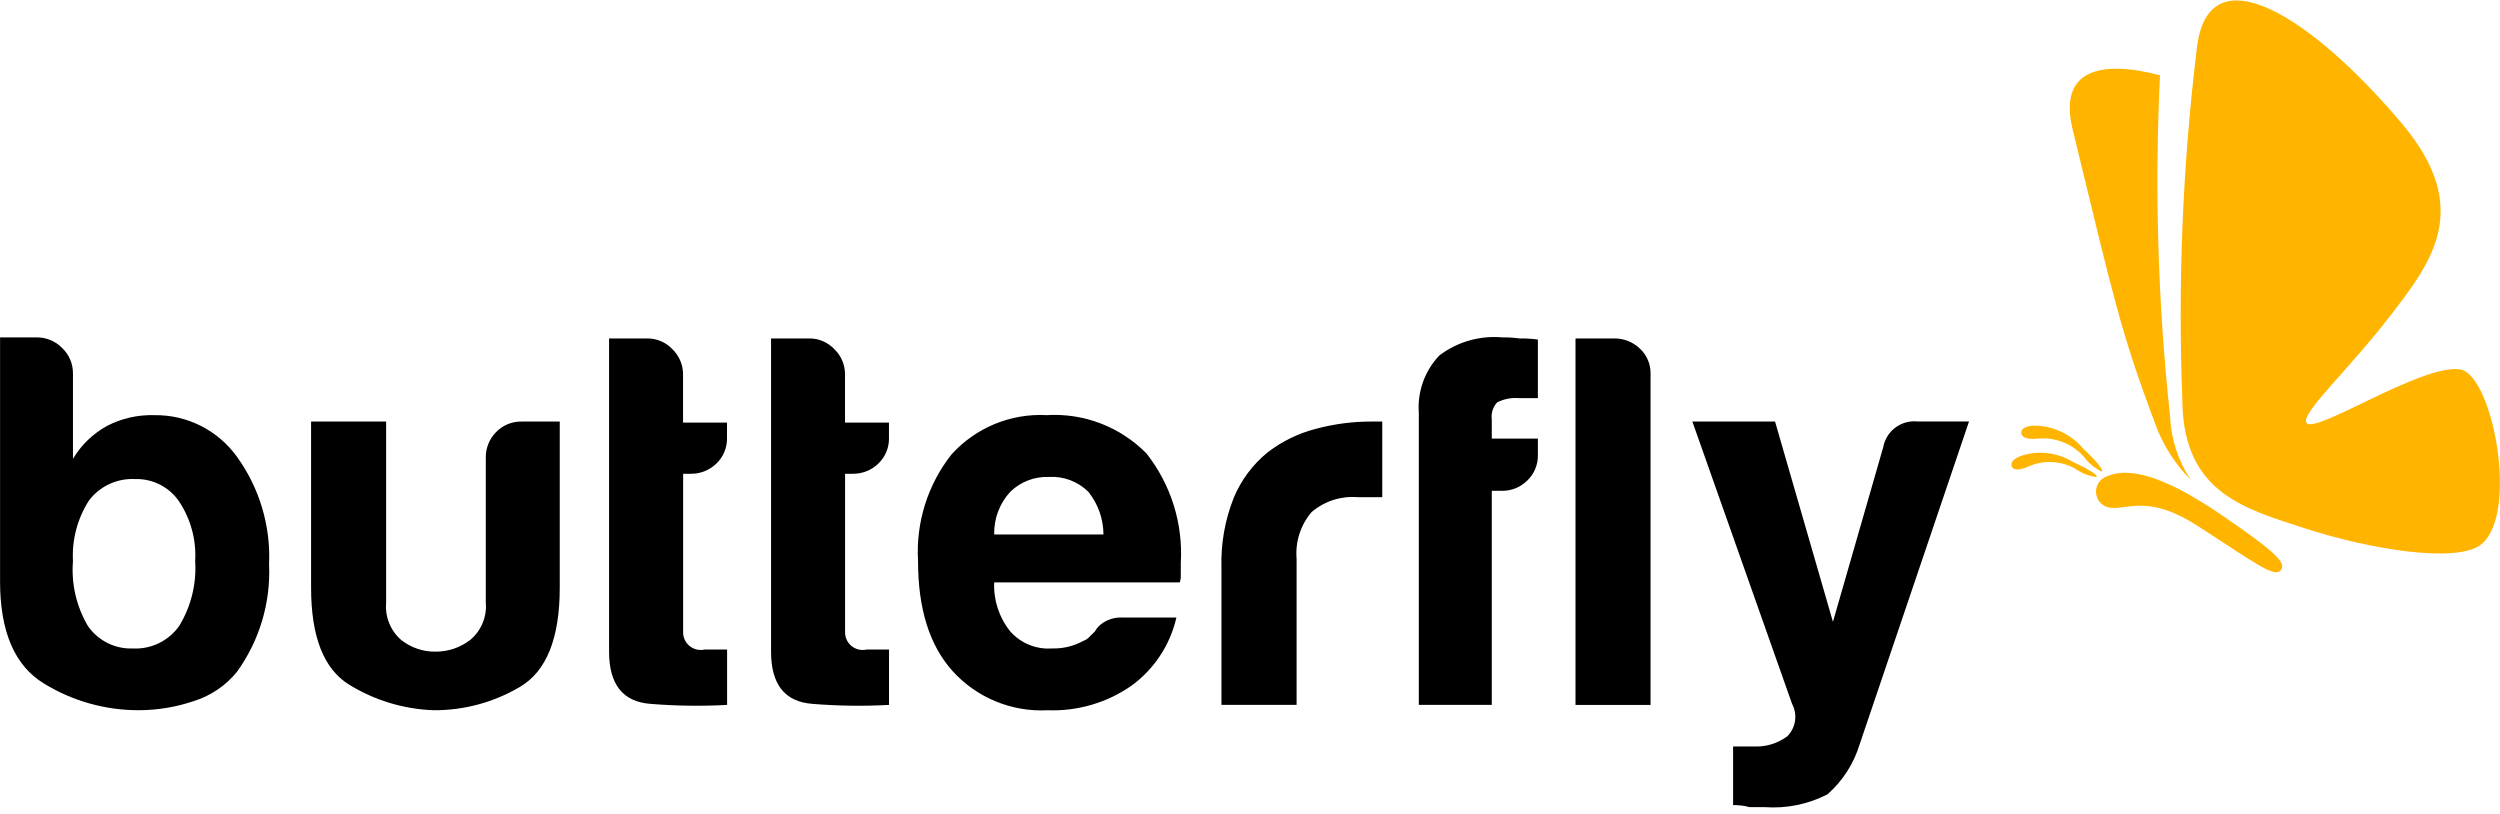
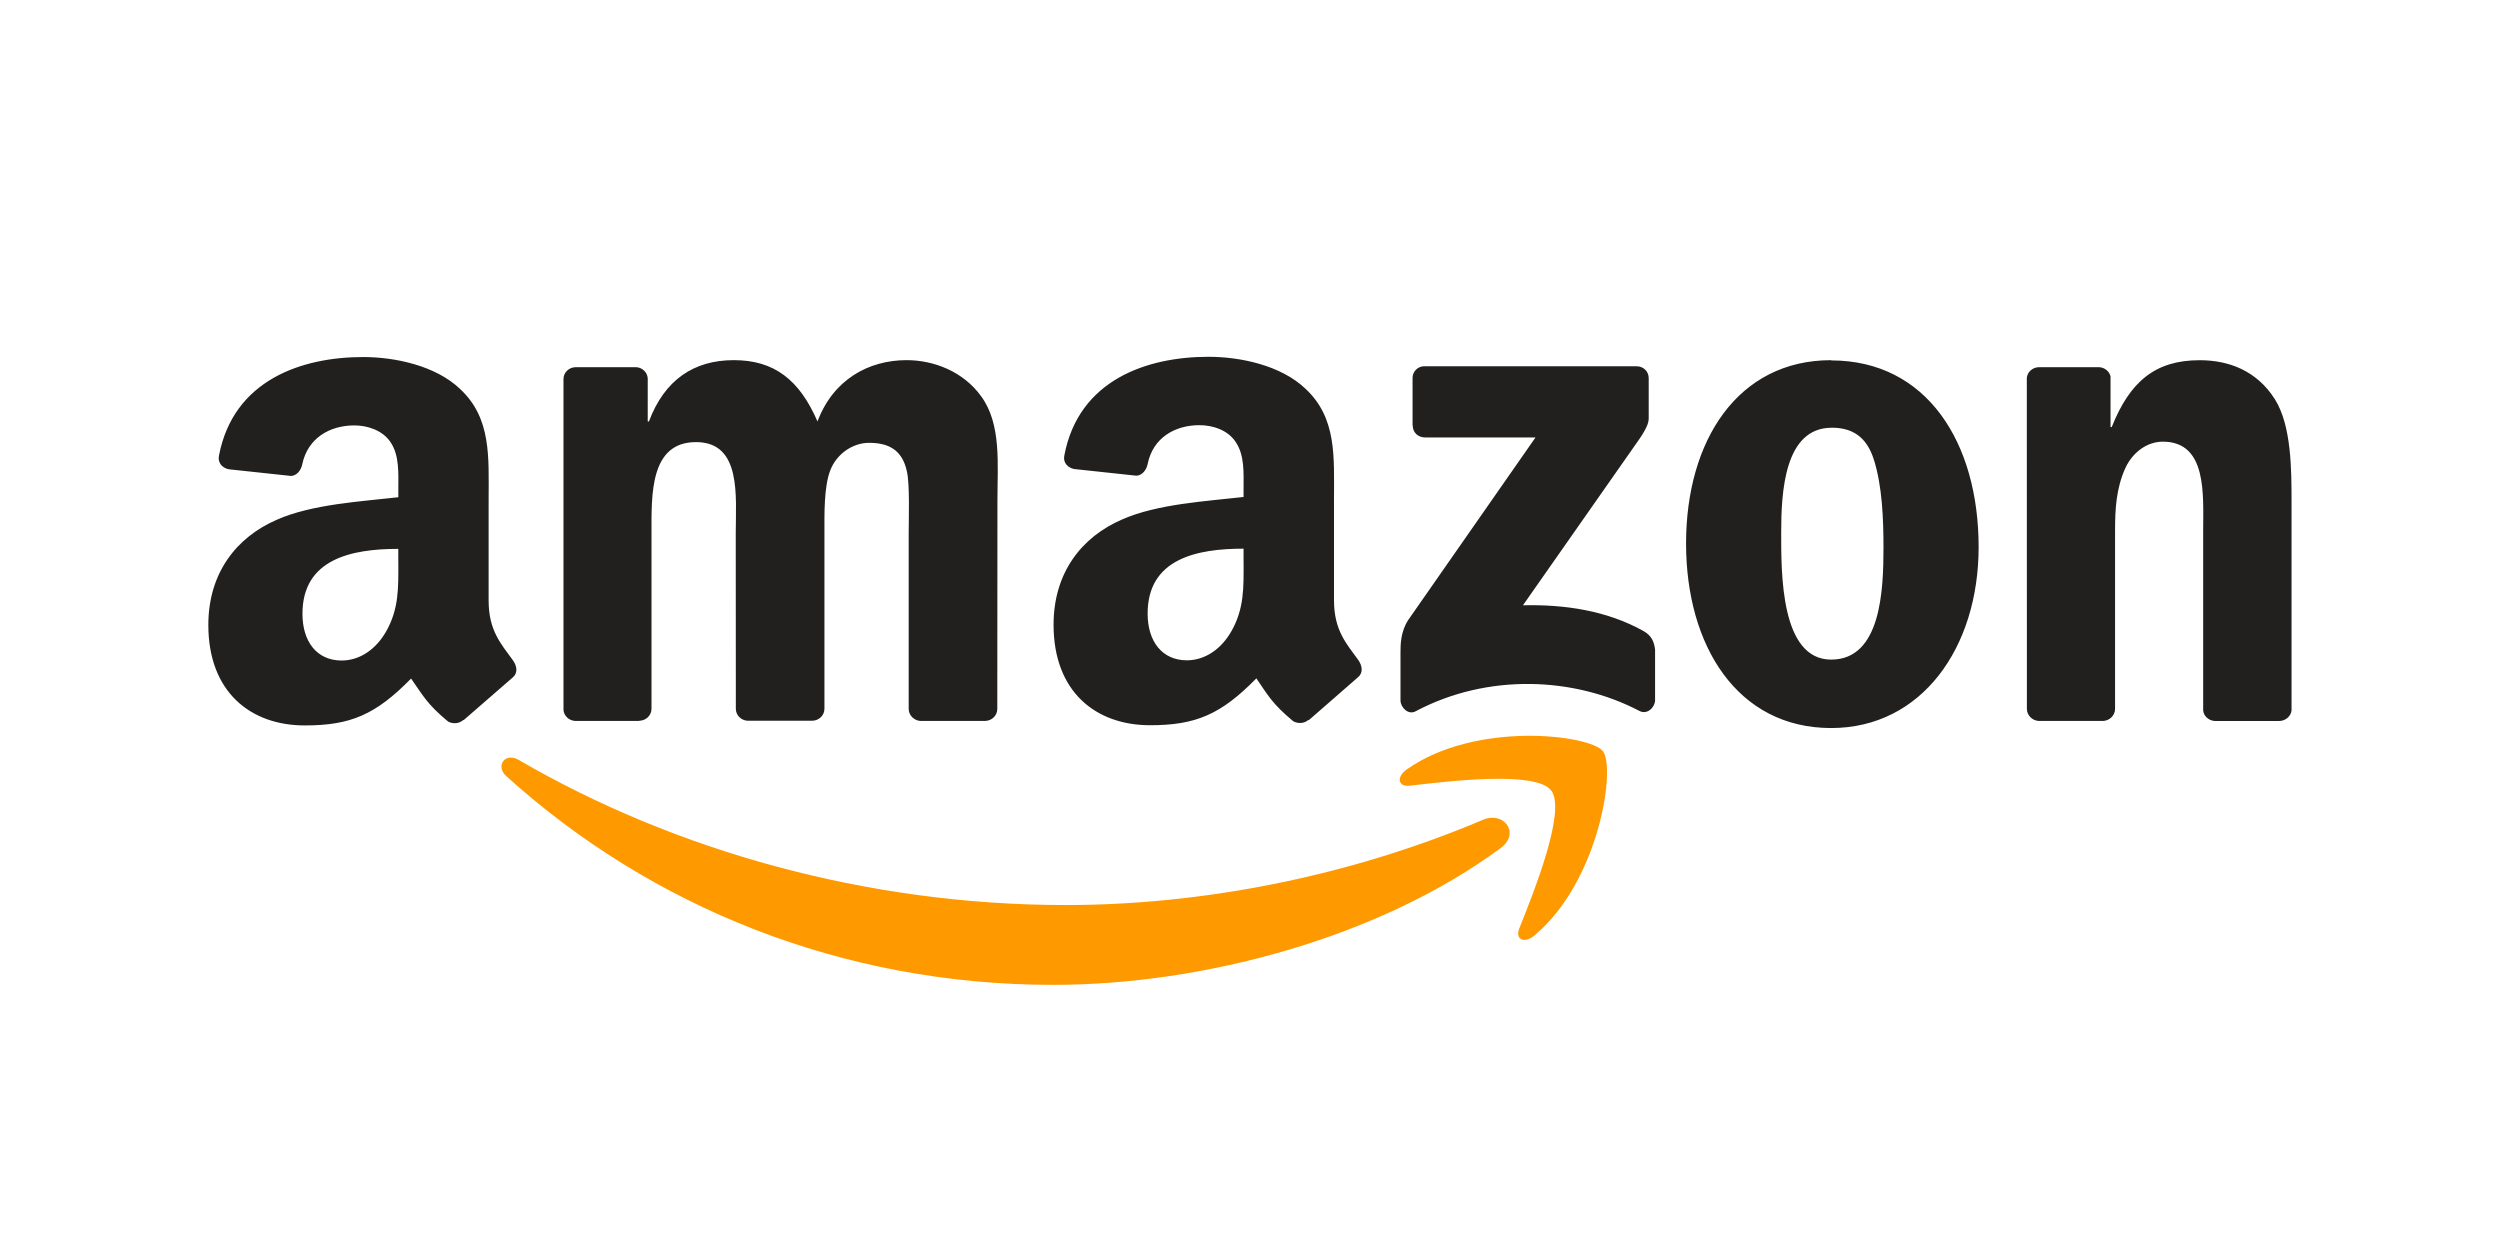
- <svg xmlns="http://www.w3.org/2000/svg" id="butterfly" width="158.438" height="51.531" viewBox="0 0 158.438 51.531">
-   <defs>
-     <style>
-       .cls-1 {
-         fill: #ffb400;
-       }
- 
-       .cls-1, .cls-2 {
-         fill-rule: evenodd;
-       }
-     </style>
-   </defs>
-   <path class="cls-1" d="M162.908,30.665c1.147-.5,3.111-0.413,7.256,2.42,3.2,2.185,4.1,2.979,3.837,3.448-0.364.648-1.486-.263-5.315-2.733-3.047-1.966-4.385-1.065-5.393-1.146A1.027,1.027,0,0,1,162.908,30.665Zm-5.4-2.8c0.016-.155.1-0.353,0.727-0.422a4.086,4.086,0,0,1,3.174,1.435c1.073,1.023,1.294,1.392,1.206,1.487a3.078,3.078,0,0,1-1.141-.947,3.461,3.461,0,0,0-2.905-1.153C157.739,28.36,157.481,28.108,157.505,27.868Zm-0.617,2.119c-0.033-.145-0.018-0.35.53-0.6a3.911,3.911,0,0,1,3.314.338c1.283,0.6,1.6.87,1.545,0.982a2.937,2.937,0,0,1-1.322-.513,3.312,3.312,0,0,0-2.984-.165C157.249,30.362,156.939,30.212,156.888,29.987Zm10.825-4.061a139.928,139.928,0,0,1,.906-22.318c0.674-6.379,7.375-2,13.018,4.71,4.533,5.391,1.845,8.8-.777,12.2s-5.561,6.064-5.3,6.724c0.367,0.91,7.355-3.762,9.767-3.356,2.027,0.341,3.731,9.056,1.352,11.064-1.511,1.275-7.186.318-11.193-.992C171.742,32.727,167.8,31.753,167.713,25.926Zm-0.781.924a138.736,138.736,0,0,1-.638-21.606c-3.833-1.012-6.446-.306-5.54,3.419,2.659,10.933,3.02,12.749,5.248,18.707a9.719,9.719,0,0,0,2.239,3.509A7.882,7.882,0,0,1,166.932,26.849Zm1.8,3.15-0.054-.095Z" transform="translate(-29.406 -0.469)" />
-   <path class="cls-2" d="M34.03,24.147v5.4A5.71,5.71,0,0,1,36.2,27.455a6.117,6.117,0,0,1,2.989-.675,6.33,6.33,0,0,1,5.232,2.633,10.822,10.822,0,0,1,2.038,6.818,10.819,10.819,0,0,1-2.038,6.818,5.7,5.7,0,0,1-2.751,1.857,10.9,10.9,0,0,1-3.431.573A11.451,11.451,0,0,1,32.2,43.793Q29.408,42.1,29.41,37.312V21.851h2.31a2.233,2.233,0,0,1,1.63.676A2.206,2.206,0,0,1,34.03,24.147Zm7.745,11.882a6.165,6.165,0,0,0-1.019-3.781A3.251,3.251,0,0,0,37.97,30.83a3.442,3.442,0,0,0-2.921,1.351,6.473,6.473,0,0,0-1.019,3.849,7,7,0,0,0,.951,4.118,3.314,3.314,0,0,0,2.853,1.418,3.382,3.382,0,0,0,2.922-1.418A7.008,7.008,0,0,0,41.775,36.029ZM64.88,27.185V37.716q0,4.794-2.514,6.279a10.622,10.622,0,0,1-5.5,1.485,10.971,10.971,0,0,1-5.333-1.62q-2.412-1.485-2.412-6.144V27.185h4.756V38.662a2.809,2.809,0,0,0,.951,2.362A3.427,3.427,0,0,0,57,41.767a3.57,3.57,0,0,0,2.208-.743,2.767,2.767,0,0,0,.985-2.362V29.48a2.261,2.261,0,0,1,.645-1.62,2.2,2.2,0,0,1,1.665-.675H64.88Zm10.6,17.958a35.691,35.691,0,0,1-4.858-.067q-2.616-.2-2.616-3.308V21.918h2.446a2.161,2.161,0,0,1,1.563.676,2.207,2.207,0,0,1,.679,1.62v3.038h2.786V28.2a2.174,2.174,0,0,1-.679,1.654,2.29,2.29,0,0,1-1.63.641H72.7v9.992a1.117,1.117,0,0,0,1.359,1.148h1.427v3.51Zm10.264,0a35.688,35.688,0,0,1-4.857-.067q-2.617-.2-2.615-3.308V21.918h2.445a2.159,2.159,0,0,1,1.563.676,2.2,2.2,0,0,1,.679,1.62v3.038h2.785V28.2a2.175,2.175,0,0,1-.679,1.654,2.291,2.291,0,0,1-1.631.641H82.963v9.992a1.117,1.117,0,0,0,1.359,1.148h1.426v3.51Zm14.817-5.536h3.4a7.375,7.375,0,0,1-2.853,4.322,8.7,8.7,0,0,1-5.3,1.552,7.591,7.591,0,0,1-6.047-2.5q-2.175-2.43-2.174-6.953A9.972,9.972,0,0,1,89.7,29.278a7.592,7.592,0,0,1,6.047-2.5,8.168,8.168,0,0,1,6.319,2.431,10.249,10.249,0,0,1,2.173,6.954v0.743a1.174,1.174,0,0,1-.067.472H92.413a4.626,4.626,0,0,0,1.019,3.106,3.218,3.218,0,0,0,2.649,1.08,3.862,3.862,0,0,0,1.97-.473,0.944,0.944,0,0,0,.374-0.237l0.373-.371a1.475,1.475,0,0,1,.51-0.54A2.037,2.037,0,0,1,100.566,39.606Zm-8.153-5.265h6.93a4.357,4.357,0,0,0-.952-2.7,3.271,3.271,0,0,0-2.514-.946,3.32,3.32,0,0,0-2.445.946A3.858,3.858,0,0,0,92.413,34.341Zm14.408,10.8V36.433a11.052,11.052,0,0,1,.782-4.422,7.323,7.323,0,0,1,2.14-2.869,8.434,8.434,0,0,1,3.024-1.486,13.542,13.542,0,0,1,3.567-.472h0.678v4.793H115.45a4,4,0,0,0-2.922.945,4.049,4.049,0,0,0-.95,2.971v9.248h-4.757Zm12.508,0v-18.5A4.774,4.774,0,0,1,120.62,23a5.755,5.755,0,0,1,4.008-1.148,7.124,7.124,0,0,1,1.087.067,7.575,7.575,0,0,1,1.154.068V25.7h-1.222a2.566,2.566,0,0,0-1.36.27,1.338,1.338,0,0,0-.339,1.08v1.215h2.921v1.013a2.174,2.174,0,0,1-.679,1.653,2.207,2.207,0,0,1-1.562.642h-0.68V45.142h-4.619Zm9.924-23.224H131.7a2.3,2.3,0,0,1,1.632.642,2.1,2.1,0,0,1,.678,1.586v21h-4.756V21.918Zm9.993,29.571V47.775h1.291a3.287,3.287,0,0,0,2.141-.641,1.744,1.744,0,0,0,.305-2.059l-6.318-17.89H141.9l3.669,12.692L148.758,28.8a2,2,0,0,1,2.175-1.62h3.26l-6.93,20.456a6.9,6.9,0,0,1-2.038,3.173,7.51,7.51,0,0,1-4.009.811h-0.951a2.464,2.464,0,0,0-.509-0.1A4.691,4.691,0,0,0,139.246,51.489Z" transform="translate(-29.406 -0.469)" />
-   <path class="cls-2" d="M59.913,58.157a1.788,1.788,0,0,0-1.293-.444,2.06,2.06,0,0,0-1.043.256,2.3,2.3,0,0,0-.745.675,3.093,3.093,0,0,0-.449.951,3.965,3.965,0,0,0,0,2.174,3.1,3.1,0,0,0,.449.952,2.3,2.3,0,0,0,.745.674,2.055,2.055,0,0,0,1.043.257,1.809,1.809,0,0,0,.725-0.148,1.949,1.949,0,0,0,.607-0.413,2.187,2.187,0,0,0,.436-0.628,2.355,2.355,0,0,0,.211-0.8H61.43a3.248,3.248,0,0,1-.91,1.978,2.635,2.635,0,0,1-1.9.708,3.138,3.138,0,0,1-1.379-.289,2.945,2.945,0,0,1-1.01-.79,3.466,3.466,0,0,1-.62-1.167,4.912,4.912,0,0,1,0-2.849,3.481,3.481,0,0,1,.62-1.167,3.016,3.016,0,0,1,1.01-.8A3.074,3.074,0,0,1,58.62,57a2.916,2.916,0,0,1,1.854.594,2.556,2.556,0,0,1,.9,1.8H60.546A2.362,2.362,0,0,0,59.913,58.157Zm3.444-.958v1.634h0.026a2.664,2.664,0,0,1,.983-1.31,2.531,2.531,0,0,1,1.59-.418v0.85a2.455,2.455,0,0,0-1.029.155,2.314,2.314,0,0,0-.8.52,2.358,2.358,0,0,0-.521.8,2.74,2.74,0,0,0-.184,1.019v3.713H62.592V57.2h0.765Zm3.767,4.664a2.64,2.64,0,0,0,.4.884,2.314,2.314,0,0,0,.7.647,1.915,1.915,0,0,0,1.016.257,1.992,1.992,0,0,0,1.425-.486,2.567,2.567,0,0,0,.712-1.3H72.21a3.422,3.422,0,0,1-.97,1.836,2.85,2.85,0,0,1-2,.647,3.116,3.116,0,0,1-1.392-.289,2.582,2.582,0,0,1-.957-0.8,3.506,3.506,0,0,1-.548-1.175,5.467,5.467,0,0,1-.177-1.411,5.182,5.182,0,0,1,.177-1.35,3.68,3.68,0,0,1,.548-1.181,2.775,2.775,0,0,1,.957-0.837A2.893,2.893,0,0,1,69.242,57a2.739,2.739,0,0,1,1.4.337,2.819,2.819,0,0,1,.944.884,3.72,3.72,0,0,1,.521,1.255,5.639,5.639,0,0,1,.132,1.438H67A3.839,3.839,0,0,0,67.124,61.863Zm4.117-2.6a2.585,2.585,0,0,0-.429-0.789,2.151,2.151,0,0,0-.673-0.554,1.9,1.9,0,0,0-.9-0.208,1.924,1.924,0,0,0-.91.208,2.146,2.146,0,0,0-.673.554,2.777,2.777,0,0,0-.442.8A3.952,3.952,0,0,0,67,60.2h4.407A3.134,3.134,0,0,0,71.241,59.264Zm2.29-.985A1.976,1.976,0,0,1,74.1,57.55a2.4,2.4,0,0,1,.851-0.419A4.083,4.083,0,0,1,76.037,57a4.694,4.694,0,0,1,.9.087,2.147,2.147,0,0,1,.805.331,1.786,1.786,0,0,1,.58.682,2.506,2.506,0,0,1,.224,1.141v3.7a0.443,0.443,0,0,0,.488.514,0.615,0.615,0,0,0,.264-0.055V64.11c-0.1.019-.183,0.032-0.257,0.04a2.351,2.351,0,0,1-.284.014,1.227,1.227,0,0,1-.508-0.088,0.687,0.687,0,0,1-.3-0.25,0.948,0.948,0,0,1-.138-0.384,3.375,3.375,0,0,1-.033-0.493H77.752a5.816,5.816,0,0,1-.455.6,2.26,2.26,0,0,1-.514.438,2.323,2.323,0,0,1-.647.27,3.472,3.472,0,0,1-.864.094,3.333,3.333,0,0,1-.891-0.114,1.963,1.963,0,0,1-.726-0.364,1.74,1.74,0,0,1-.488-0.635,2.146,2.146,0,0,1-.178-0.911,1.827,1.827,0,0,1,.317-1.14,1.994,1.994,0,0,1,.838-0.628,4.731,4.731,0,0,1,1.174-.3q0.654-.087,1.326-0.168c0.176-.018.33-0.04,0.462-0.067a0.805,0.805,0,0,0,.33-0.142,0.654,0.654,0,0,0,.2-0.277,1.228,1.228,0,0,0,.072-0.46,1.586,1.586,0,0,0-.138-0.709A1.114,1.114,0,0,0,77.192,58a1.52,1.52,0,0,0-.568-0.223,3.777,3.777,0,0,0-.692-0.06,2.061,2.061,0,0,0-1.293.385,1.52,1.52,0,0,0-.528,1.235H73.279A2.87,2.87,0,0,1,73.531,58.279Zm4.156,2.079a0.48,0.48,0,0,1-.3.216,3.251,3.251,0,0,1-.4.094q-0.528.095-1.089,0.169a5.789,5.789,0,0,0-1.022.223,2,2,0,0,0-.759.425,1.029,1.029,0,0,0-.3.79,1.26,1.26,0,0,0,.125.574,1.368,1.368,0,0,0,.336.431,1.46,1.46,0,0,0,.488.278,1.751,1.751,0,0,0,.568.094,2.8,2.8,0,0,0,.911-0.148,2.239,2.239,0,0,0,.759-0.432,2.09,2.09,0,0,0,.514-0.689,2.13,2.13,0,0,0,.191-0.919V60.358H77.686ZM82.912,57.2v0.716H81.526v4.7a1.557,1.557,0,0,0,.112.655,0.605,0.605,0,0,0,.561.263,6.191,6.191,0,0,0,.713-0.041v0.715c-0.124,0-.246,0-0.369.013s-0.247.013-.37,0.013a1.615,1.615,0,0,1-1.161-.331,1.691,1.691,0,0,1-.317-1.221V57.915H79.507V57.2h1.188V55.106h0.831V57.2h1.386Zm2.045-2.672V55.89H84.125V54.526h0.831Zm0,2.672v6.966H84.125V57.2h0.831Zm1.755,0,2.138,6.115h0.026L90.987,57.2h0.858L89.3,64.165H88.414L85.788,57.2h0.924Zm6.565,4.664a2.637,2.637,0,0,0,.4.884,2.305,2.305,0,0,0,.7.647,1.911,1.911,0,0,0,1.016.257,1.991,1.991,0,0,0,1.425-.486,2.57,2.57,0,0,0,.713-1.3h0.831a3.417,3.417,0,0,1-.97,1.836,2.849,2.849,0,0,1-2,.647A3.116,3.116,0,0,1,94,64.063a2.579,2.579,0,0,1-.957-0.8,3.492,3.492,0,0,1-.548-1.175,5.458,5.458,0,0,1-.178-1.411,5.174,5.174,0,0,1,.178-1.35,3.665,3.665,0,0,1,.548-1.181A2.771,2.771,0,0,1,94,57.313,2.893,2.893,0,0,1,95.394,57a2.739,2.739,0,0,1,1.4.337,2.814,2.814,0,0,1,.943.884,3.708,3.708,0,0,1,.522,1.255,5.639,5.639,0,0,1,.132,1.438H93.151A3.839,3.839,0,0,0,93.276,61.863Zm4.117-2.6a2.582,2.582,0,0,0-.429-0.789,2.145,2.145,0,0,0-.673-0.554,1.9,1.9,0,0,0-.9-0.208,1.925,1.925,0,0,0-.91.208,2.151,2.151,0,0,0-.673.554,2.781,2.781,0,0,0-.442.8,3.947,3.947,0,0,0-.218.925h4.407A3.151,3.151,0,0,0,97.393,59.264Zm6.617-4.738v4h0.026a2.01,2.01,0,0,1,.377-0.661,2.381,2.381,0,0,1,.561-0.48,2.443,2.443,0,0,1,.685-0.29A2.96,2.96,0,0,1,106.4,57a2.911,2.911,0,0,1,1.353.3,2.818,2.818,0,0,1,.957.8,3.46,3.46,0,0,1,.567,1.174,5.5,5.5,0,0,1,0,2.821,3.462,3.462,0,0,1-.567,1.175,2.746,2.746,0,0,1-.957.8,2.972,2.972,0,0,1-1.353.289,2.825,2.825,0,0,1-1.484-.391,2.227,2.227,0,0,1-.944-1.12h-0.026v1.323h-0.765V54.526h0.831Zm4.493,5.082a3.019,3.019,0,0,0-.4-0.951,2.187,2.187,0,0,0-.693-0.682,1.877,1.877,0,0,0-1.016-.263,2.188,2.188,0,0,0-1.115.263,2.228,2.228,0,0,0-.739.682,2.844,2.844,0,0,0-.409.951,4.67,4.67,0,0,0,0,2.147,2.847,2.847,0,0,0,.409.951,2.234,2.234,0,0,0,.739.682,2.19,2.19,0,0,0,1.115.263,1.878,1.878,0,0,0,1.016-.263,2.194,2.194,0,0,0,.693-0.682,3.023,3.023,0,0,0,.4-0.951A4.67,4.67,0,0,0,108.5,59.608Zm2.863,2.255a2.648,2.648,0,0,0,.4.884,2.309,2.309,0,0,0,.7.647,1.913,1.913,0,0,0,1.016.257,1.993,1.993,0,0,0,1.425-.486,2.577,2.577,0,0,0,.713-1.3h0.831a3.422,3.422,0,0,1-.971,1.836,2.845,2.845,0,0,1-2,.647,3.118,3.118,0,0,1-1.393-.289,2.571,2.571,0,0,1-.955-0.8,3.468,3.468,0,0,1-.548-1.175,5.436,5.436,0,0,1-.179-1.411,5.154,5.154,0,0,1,.179-1.35,3.638,3.638,0,0,1,.548-1.181,2.762,2.762,0,0,1,.955-0.837A2.894,2.894,0,0,1,113.484,57a2.738,2.738,0,0,1,1.4.337,2.817,2.817,0,0,1,.944.884,3.714,3.714,0,0,1,.521,1.255,5.594,5.594,0,0,1,.132,1.438H111.24A3.841,3.841,0,0,0,111.366,61.863Zm4.116-2.6a2.581,2.581,0,0,0-.428-0.789,2.146,2.146,0,0,0-.673-0.554,1.9,1.9,0,0,0-.9-0.208,1.926,1.926,0,0,0-.911.208,2.157,2.157,0,0,0-.673.554,2.794,2.794,0,0,0-.442.8,4.019,4.019,0,0,0-.218.925h4.407A3.081,3.081,0,0,0,115.482,59.264Zm2.29-.985a1.985,1.985,0,0,1,.574-0.729,2.4,2.4,0,0,1,.851-0.419A4.091,4.091,0,0,1,120.279,57a4.685,4.685,0,0,1,.9.087,2.142,2.142,0,0,1,.806.331,1.784,1.784,0,0,1,.58.682,2.5,2.5,0,0,1,.225,1.141v3.7a0.443,0.443,0,0,0,.488.514,0.61,0.61,0,0,0,.263-0.055V64.11c-0.1.019-.182,0.032-0.257,0.04a2.355,2.355,0,0,1-.284.014,1.234,1.234,0,0,1-.508-0.088,0.686,0.686,0,0,1-.3-0.25,0.942,0.942,0,0,1-.139-0.384,3.376,3.376,0,0,1-.033-0.493H122a5.976,5.976,0,0,1-.455.6,2.283,2.283,0,0,1-.515.438,2.316,2.316,0,0,1-.647.27,3.469,3.469,0,0,1-.864.094,3.331,3.331,0,0,1-.891-0.114,1.953,1.953,0,0,1-.725-0.364,1.732,1.732,0,0,1-.489-0.635,2.159,2.159,0,0,1-.178-0.911,1.824,1.824,0,0,1,.317-1.14,1.991,1.991,0,0,1,.838-0.628,4.732,4.732,0,0,1,1.174-.3q0.654-.087,1.326-0.168,0.264-.027.462-0.067a0.808,0.808,0,0,0,.33-0.142,0.649,0.649,0,0,0,.2-0.277,1.209,1.209,0,0,0,.073-0.46,1.574,1.574,0,0,0-.139-0.709A1.108,1.108,0,0,0,121.434,58a1.523,1.523,0,0,0-.567-0.223,3.788,3.788,0,0,0-.693-0.06,2.059,2.059,0,0,0-1.293.385,1.521,1.521,0,0,0-.528,1.235h-0.831A2.89,2.89,0,0,1,117.772,58.279Zm4.156,2.079a0.478,0.478,0,0,1-.3.216,3.214,3.214,0,0,1-.4.094c-0.352.063-.714,0.119-1.089,0.169a5.823,5.823,0,0,0-1.022.223,2,2,0,0,0-.759.425,1.032,1.032,0,0,0-.3.79,1.255,1.255,0,0,0,.125.574,1.373,1.373,0,0,0,.336.431,1.452,1.452,0,0,0,.489.278,1.745,1.745,0,0,0,.567.094,2.813,2.813,0,0,0,.911-0.148,2.233,2.233,0,0,0,.758-0.432,2.088,2.088,0,0,0,.515-0.689,2.133,2.133,0,0,0,.191-0.919V60.358h-0.027Zm7.271,3.807V62.91h-0.026a2.4,2.4,0,0,1-.957,1.073,2.683,2.683,0,0,1-1.392.37,2.959,2.959,0,0,1-1.1-.181,1.835,1.835,0,0,1-.74-0.52,2.11,2.11,0,0,1-.415-0.823,4.183,4.183,0,0,1-.132-1.106V57.2h0.831v4.536a2.293,2.293,0,0,0,.429,1.431,2.1,2.1,0,0,0,2.316.25,1.972,1.972,0,0,0,.633-0.627,2.866,2.866,0,0,0,.369-0.9,4.463,4.463,0,0,0,.119-1.032V57.2h0.832v6.966H129.2Zm5.04-6.966v0.716h-1.385v4.7a1.554,1.554,0,0,0,.112.655,0.606,0.606,0,0,0,.561.263,6.18,6.18,0,0,0,.712-0.041v0.715q-0.184,0-.369.013c-0.123.009-.247,0.013-0.369,0.013a1.616,1.616,0,0,1-1.162-.331,1.7,1.7,0,0,1-.317-1.221V57.915h-1.187V57.2h1.187V55.106h0.832V57.2h1.385Zm1.32,0,2.243,5.94,2.1-5.94h0.831l-2.956,8.019a7.665,7.665,0,0,1-.343.736,1.684,1.684,0,0,1-.349.46,1.159,1.159,0,0,1-.449.243,2.412,2.412,0,0,1-.653.074l-0.389-.02a0.811,0.811,0,0,1-.244-0.047V65.946c0.1,0.019.191,0.034,0.284,0.047a1.85,1.85,0,0,0,.283.021,1.111,1.111,0,0,0,.455-0.08,0.961,0.961,0,0,0,.31-0.223,1.277,1.277,0,0,0,.225-0.344c0.062-.136.127-0.284,0.2-0.446l0.29-.783L134.675,57.2h0.884Z" transform="translate(-29.406 -0.469)" />
+ <svg xmlns="http://www.w3.org/2000/svg" width="120" height="60" fill-rule="evenodd">
+   <path d="M72.038 40.703c-5.8 4.283-14.234 6.57-21.486 6.57-10.168 0-19.323-3.76-26.248-10.016-.544-.492-.057-1.162.596-.78 7.474 4.35 16.715 6.965 26.26 6.965 6.438 0 13.52-1.332 20.032-4.096.984-.418 1.806.644.844 1.358m2.418-2.764c-.74-.95-4.9-.448-6.782-.226-.57.07-.657-.427-.144-.784 3.32-2.338 8.77-1.663 9.407-.88s-.165 6.25-3.286 8.858c-.48.4-.936.187-.723-.344.7-1.75 2.272-5.672 1.528-6.625" fill="#f90" />
+   <path d="M67.803 20.427v-2.272a.56.56 0 0 1 .575-.575H78.55c.326 0 .588.235.588.575V20.1c-.004.326-.28.753-.766 1.428l-5.27 7.526c1.96-.048 4.026.244 5.802 1.245.4.226.5.557.54.884v2.425c0 .33-.366.718-.75.518-3.13-1.64-7.287-1.82-10.747.017-.353.192-.723-.192-.723-.522v-2.303c0-.37.004-1 .374-1.563l6.107-8.758H68.4c-.326 0-.588-.23-.588-.57M30.694 34.605H27.6c-.296-.022-.53-.244-.553-.527V18.194c0-.318.266-.57.596-.57h2.886c.3.013.54.244.562.53v2.076h.057c.753-2.007 2.168-2.943 4.074-2.943 1.937 0 3.147.936 4.018 2.943.75-2.007 2.45-2.943 4.275-2.943 1.297 0 2.716.535 3.582 1.737.98 1.336.78 3.278.78 4.98L47.87 34.03c0 .318-.266.575-.596.575h-3.1c-.3-.022-.557-.27-.557-.575V25.6c0-.67.06-2.342-.087-2.977-.23-1.066-.923-1.367-1.82-1.367-.75 0-1.532.5-1.85 1.302s-.287 2.142-.287 3.043v8.42c0 .318-.266.575-.596.575h-3.1c-.313-.022-.557-.27-.557-.575l-.004-8.42c0-1.772.292-4.38-1.907-4.38-2.224 0-2.137 2.542-2.137 4.38v8.42c0 .318-.266.575-.596.575M87.896 17.3c4.592 0 7.078 3.944 7.078 8.958 0 4.845-2.747 8.688-7.078 8.688-4.5 0-6.965-3.944-6.965-8.858 0-4.945 2.486-8.8 6.965-8.8m.026 3.243c-2.28 0-2.425 3.108-2.425 5.045s-.03 6.085 2.398 6.085c2.398 0 2.512-3.343 2.512-5.38 0-1.34-.057-2.943-.46-4.214-.348-1.106-1.04-1.537-2.024-1.537m13.007 14.075h-3.082c-.3-.022-.557-.27-.557-.575l-.004-15.888c.026-.292.283-.518.596-.518h2.87c.27.013.492.196.553.444v2.43h.057c.866-2.172 2.08-3.208 4.218-3.208 1.4 0 2.742.5 3.613 1.872.8 1.27.8 3.408.8 4.945v10c-.035.28-.292.5-.596.5H106.3c-.283-.022-.518-.23-.548-.5V25.48c0-1.737.2-4.28-1.937-4.28-.753 0-1.445.505-1.8 1.27-.435.97-.492 1.937-.492 3.008v8.554c-.004.318-.274.575-.605.575m-41.225-7.6c0 1.206.03 2.2-.58 3.282-.492.87-1.275 1.406-2.142 1.406-1.188 0-1.885-.905-1.885-2.242 0-2.638 2.364-3.117 4.605-3.117v.67m3.12 7.544c-.205.183-.5.196-.73.074-1.027-.853-1.214-1.25-1.776-2.063-1.698 1.732-2.903 2.25-5.102 2.25-2.607 0-4.632-1.606-4.632-4.823 0-2.512 1.358-4.222 3.3-5.058 1.68-.74 4.026-.87 5.82-1.075v-.4c0-.736.057-1.606-.38-2.242-.374-.57-1.097-.805-1.737-.805-1.18 0-2.23.605-2.486 1.86-.052.28-.257.553-.54.566l-3-.322c-.252-.057-.535-.26-.46-.65.688-3.64 3.98-4.736 6.92-4.736 1.506 0 3.474.4 4.662 1.54 1.506 1.406 1.362 3.282 1.362 5.324v4.823c0 1.45.6 2.085 1.167 2.87.196.28.24.614-.013.823L62.82 34.57l-.004-.01M19.12 27.017c0 1.206.03 2.2-.58 3.282-.492.87-1.27 1.406-2.142 1.406-1.188 0-1.88-.905-1.88-2.242 0-2.638 2.364-3.117 4.6-3.117v.67m3.12 7.544c-.205.183-.5.196-.73.074-1.027-.853-1.2-1.25-1.776-2.063-1.698 1.732-2.9 2.25-5.102 2.25C12.028 34.822 10 33.216 10 30c0-2.512 1.362-4.222 3.3-5.058 1.68-.74 4.026-.87 5.82-1.075v-.4c0-.736.057-1.606-.374-2.242-.38-.57-1.1-.805-1.737-.805-1.18 0-2.233.605-2.5 1.86-.052.28-.257.553-.535.566l-3.004-.322c-.252-.057-.53-.26-.46-.65.692-3.64 3.98-4.736 6.92-4.736 1.506 0 3.474.4 4.662 1.54 1.506 1.406 1.362 3.282 1.362 5.324v4.823c0 1.45.6 2.085 1.167 2.87.2.28.244.614-.01.823l-2.36 2.052-.01-.01" fill="#221f1f" />
</svg>
